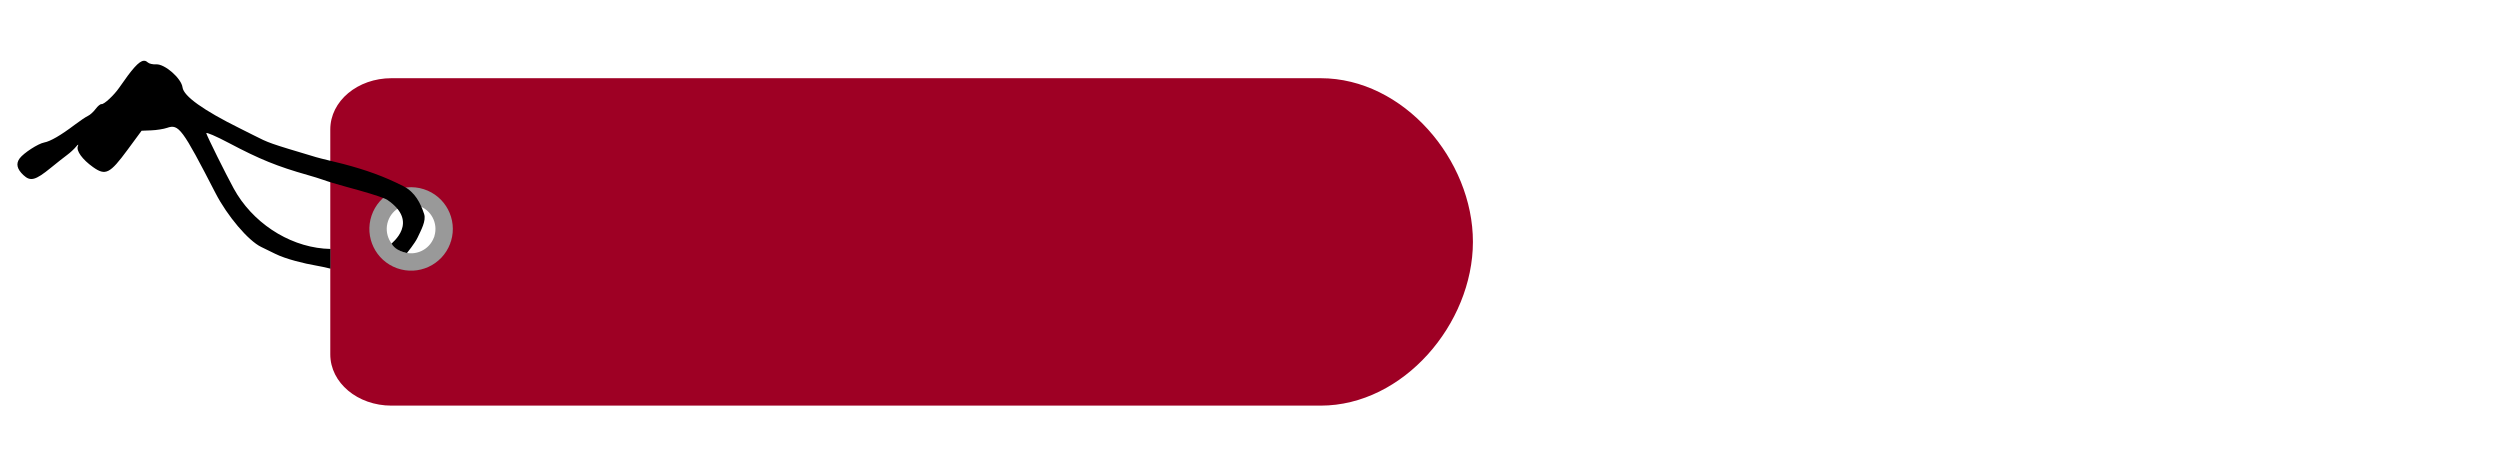
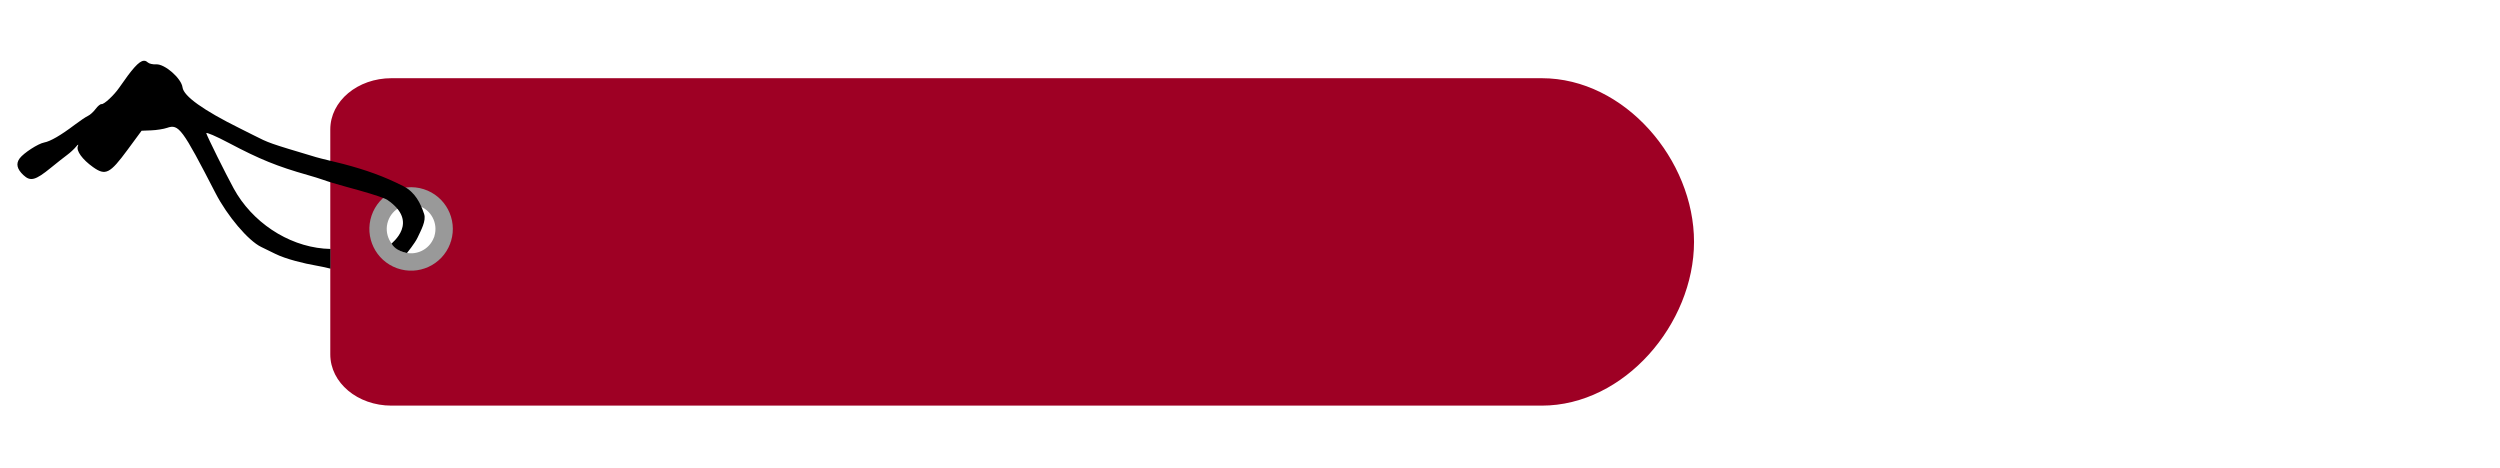
<svg xmlns="http://www.w3.org/2000/svg" width="326mm" height="61mm" viewBox="0 0 326 61" version="1.1" id="svg8">
  <defs id="defs2">
    <filter style="color-interpolation-filters:sRGB" id="filter1223">
      <feFlood flood-opacity="1" flood-color="rgb(124,50,0)" result="flood" id="feFlood1213" />
      <feComposite in="flood" in2="SourceGraphic" operator="in" result="composite1" id="feComposite1215" />
      <feGaussianBlur in="composite1" stdDeviation="1" result="blur" id="feGaussianBlur1217" />
      <feOffset dx="0" dy="0" result="offset" id="feOffset1219" />
      <feComposite in="SourceGraphic" in2="offset" operator="over" result="composite2" id="feComposite1221" />
    </filter>
    <filter style="color-interpolation-filters:sRGB" id="filter1223-9">
      <feFlood flood-opacity="1" flood-color="rgb(124,50,0)" result="flood" id="feFlood1213-6" />
      <feComposite in="flood" in2="SourceGraphic" operator="in" result="composite1" id="feComposite1215-9" />
      <feGaussianBlur in="composite1" stdDeviation="1" result="blur" id="feGaussianBlur1217-1" />
      <feOffset dx="0" dy="0" result="offset" id="feOffset1219-9" />
      <feComposite in="SourceGraphic" in2="offset" operator="over" result="composite2" id="feComposite1221-7" />
    </filter>
  </defs>
  <g id="layer2" />
  <g id="layer3" style="display:inline">
    <g id="g874" transform="translate(-0.1634157,0.0559397)">
      <g id="layer2-6">
-         <path id="rect947-0" style="fill:#9e0024;fill-opacity:1;stroke-width:1.965;stroke-linecap:round;stroke-linejoin:round;stroke-dashoffset:10.809" d="m 51.214,10.141 c -4.422,0 -7.981,2.98 -7.981,6.682 v 29.334 c 0,3.702 3.559,6.681 7.981,6.681 l 121.158,0 c 10.791,0 19.848,-10.674 19.86,-21.348 0.012,-10.674 -9.022,-21.348 -19.86,-21.348 z m 1.852,16.714 c 0.281,-0.002 1.267,-1.141 1.924,-0.754 0.657,0.387 2.72,1.783 2.335,3.121 l -0.532,2.855 c -0.583,1.287 -3.164,2.06 -4.719,1.613 -1.555,-0.447 -2.694,-3.45 -2.209,-4.765 0.391,-1.061 1.262,-2.061 2.588,-2.07 z" />
+         <path id="rect947-0" style="fill:#9e0024;fill-opacity:1;stroke-width:1.965;stroke-linecap:round;stroke-linejoin:round;stroke-dashoffset:10.809" d="m 51.214,10.141 c -4.422,0 -7.981,2.98 -7.981,6.682 v 29.334 c 0,3.702 3.559,6.681 7.981,6.681 l 149.99,0 c 10.791,0 19.848,-10.674 19.86,-21.348 0.012,-10.674 -9.022,-21.348 -19.86,-21.348 z m 1.852,16.714 c 0.281,-0.002 1.267,-1.141 1.924,-0.754 0.657,0.387 2.72,1.783 2.335,3.121 l -0.532,2.855 c -0.583,1.287 -3.164,2.06 -4.719,1.613 -1.555,-0.447 -2.694,-3.45 -2.209,-4.765 0.391,-1.061 1.262,-2.061 2.588,-2.07 z" />
      </g>
      <g id="layer3-6" style="display:inline">
        <path id="path842" style="fill:none;stroke:#999999;stroke-width:2.265;stroke-linecap:round;stroke-linejoin:round;stroke-miterlimit:4;stroke-dasharray:none;stroke-dashoffset:10.809;stroke-opacity:1" d="m 57.8,31.326 a 4.308,4.309 0 0 1 -5.484,2.528 4.308,4.309 0 0 1 -2.626,-5.438 4.308,4.309 0 0 1 5.39,-2.723 4.308,4.309 0 0 1 2.819,5.34" />
      </g>
      <g id="layer1-8" style="display:inline">
        <path id="path945-4" style="fill:#000000;stroke-width:1" d="m 18.905,7.869 c -0.629,0.05 -1.505,1.054 -3.199,3.513 -0.68,0.988 -1.976,2.19 -2.304,2.138 -0.151,-0.024 -0.499,0.262 -0.774,0.635 -0.275,0.373 -0.719,0.777 -0.987,0.897 -0.267,0.12 -1.053,0.648 -1.746,1.172 -1.795,1.359 -3.165,2.154 -3.965,2.3 -0.786,0.144 -2.674,1.364 -3.199,2.067 -0.516,0.691 -0.362,1.39 0.482,2.183 0.92,0.864 1.564,0.694 3.57,-0.942 0.786,-0.641 1.749,-1.401 2.141,-1.689 0.392,-0.288 0.908,-0.765 1.147,-1.06 0.267,-0.329 0.362,-0.359 0.246,-0.077 -0.244,0.594 0.585,1.737 1.977,2.727 1.628,1.158 2.198,0.872 4.495,-2.247 l 1.837,-2.494 1.265,-0.05 c 0.696,-0.027 1.626,-0.175 2.067,-0.328 1.516,-0.527 1.961,0.074 6.306,8.507 1.54,2.989 4.278,6.217 5.957,7.024 0.456,0.219 1.283,0.624 1.837,0.899 1.395,0.694 3.839,1.277 5.263,1.519 0.515,0.087 1.246,0.245 1.94,0.412 v -2.569 c -0.299,-0.013 -0.652,-0.028 -0.87,-0.046 -4.753,-0.407 -9.373,-3.476 -11.755,-7.842 -1.071,-1.962 -3.428,-6.712 -3.571,-7.194 -0.057,-0.192 1.279,0.382 2.969,1.277 3.971,2.102 6.287,3.043 10.251,4.166 1.772,0.502 2.165,0.705 3.256,1.031 1.131,0.338 2.601,0.73 3.409,0.957 2.139,0.602 3.429,1.052 3.729,1.258 4.25,2.909 0.51,5.65 0.541,5.7 0.444,0.721 1.11,0.947 1.446,1.072 0.336,0.124 0.567,0.148 0.567,0.148 0,0 1.037,-1.272 1.382,-2.008 0.45,-0.961 1.143,-2.191 0.857,-3.066 C 55.011,26.444 54.279,24.993 52.763,24.222 50.226,22.932 47.864,22.098 44.907,21.32 43.872,21.048 42.082,20.647 41.383,20.438 35.214,18.596 35.272,18.616 33.182,17.555 32.7,17.31 31.909,16.912 31.423,16.672 c -4.748,-2.353 -7.314,-4.188 -7.458,-5.333 -0.149,-1.18 -2.328,-3.082 -3.443,-3.005 -0.421,0.029 -0.908,-0.082 -1.083,-0.247 -0.13,-0.122 -0.265,-0.197 -0.412,-0.215 -0.04,-0.005 -0.081,-0.006 -0.122,-0.003 z M 49.747,32.017 v -1.9e-5 z" />
      </g>
      <g id="layer4" style="display:none">
        <circle style="display:inline;fill:none;stroke:#b3b3b3;stroke-width:2.265;stroke-linecap:round;stroke-linejoin:round;stroke-miterlimit:4;stroke-dasharray:none;stroke-dashoffset:10.809;stroke-opacity:1" id="path842-6" d="m 68.145,23.806 a 4.308,4.309 0 0 1 -5.484,2.528 4.308,4.309 0 0 1 -2.626,-5.438 4.308,4.309 0 0 1 5.39,-2.723 4.308,4.309 0 0 1 2.819,5.34" />
      </g>
    </g>
  </g>
  <g id="layer1" />
</svg>
